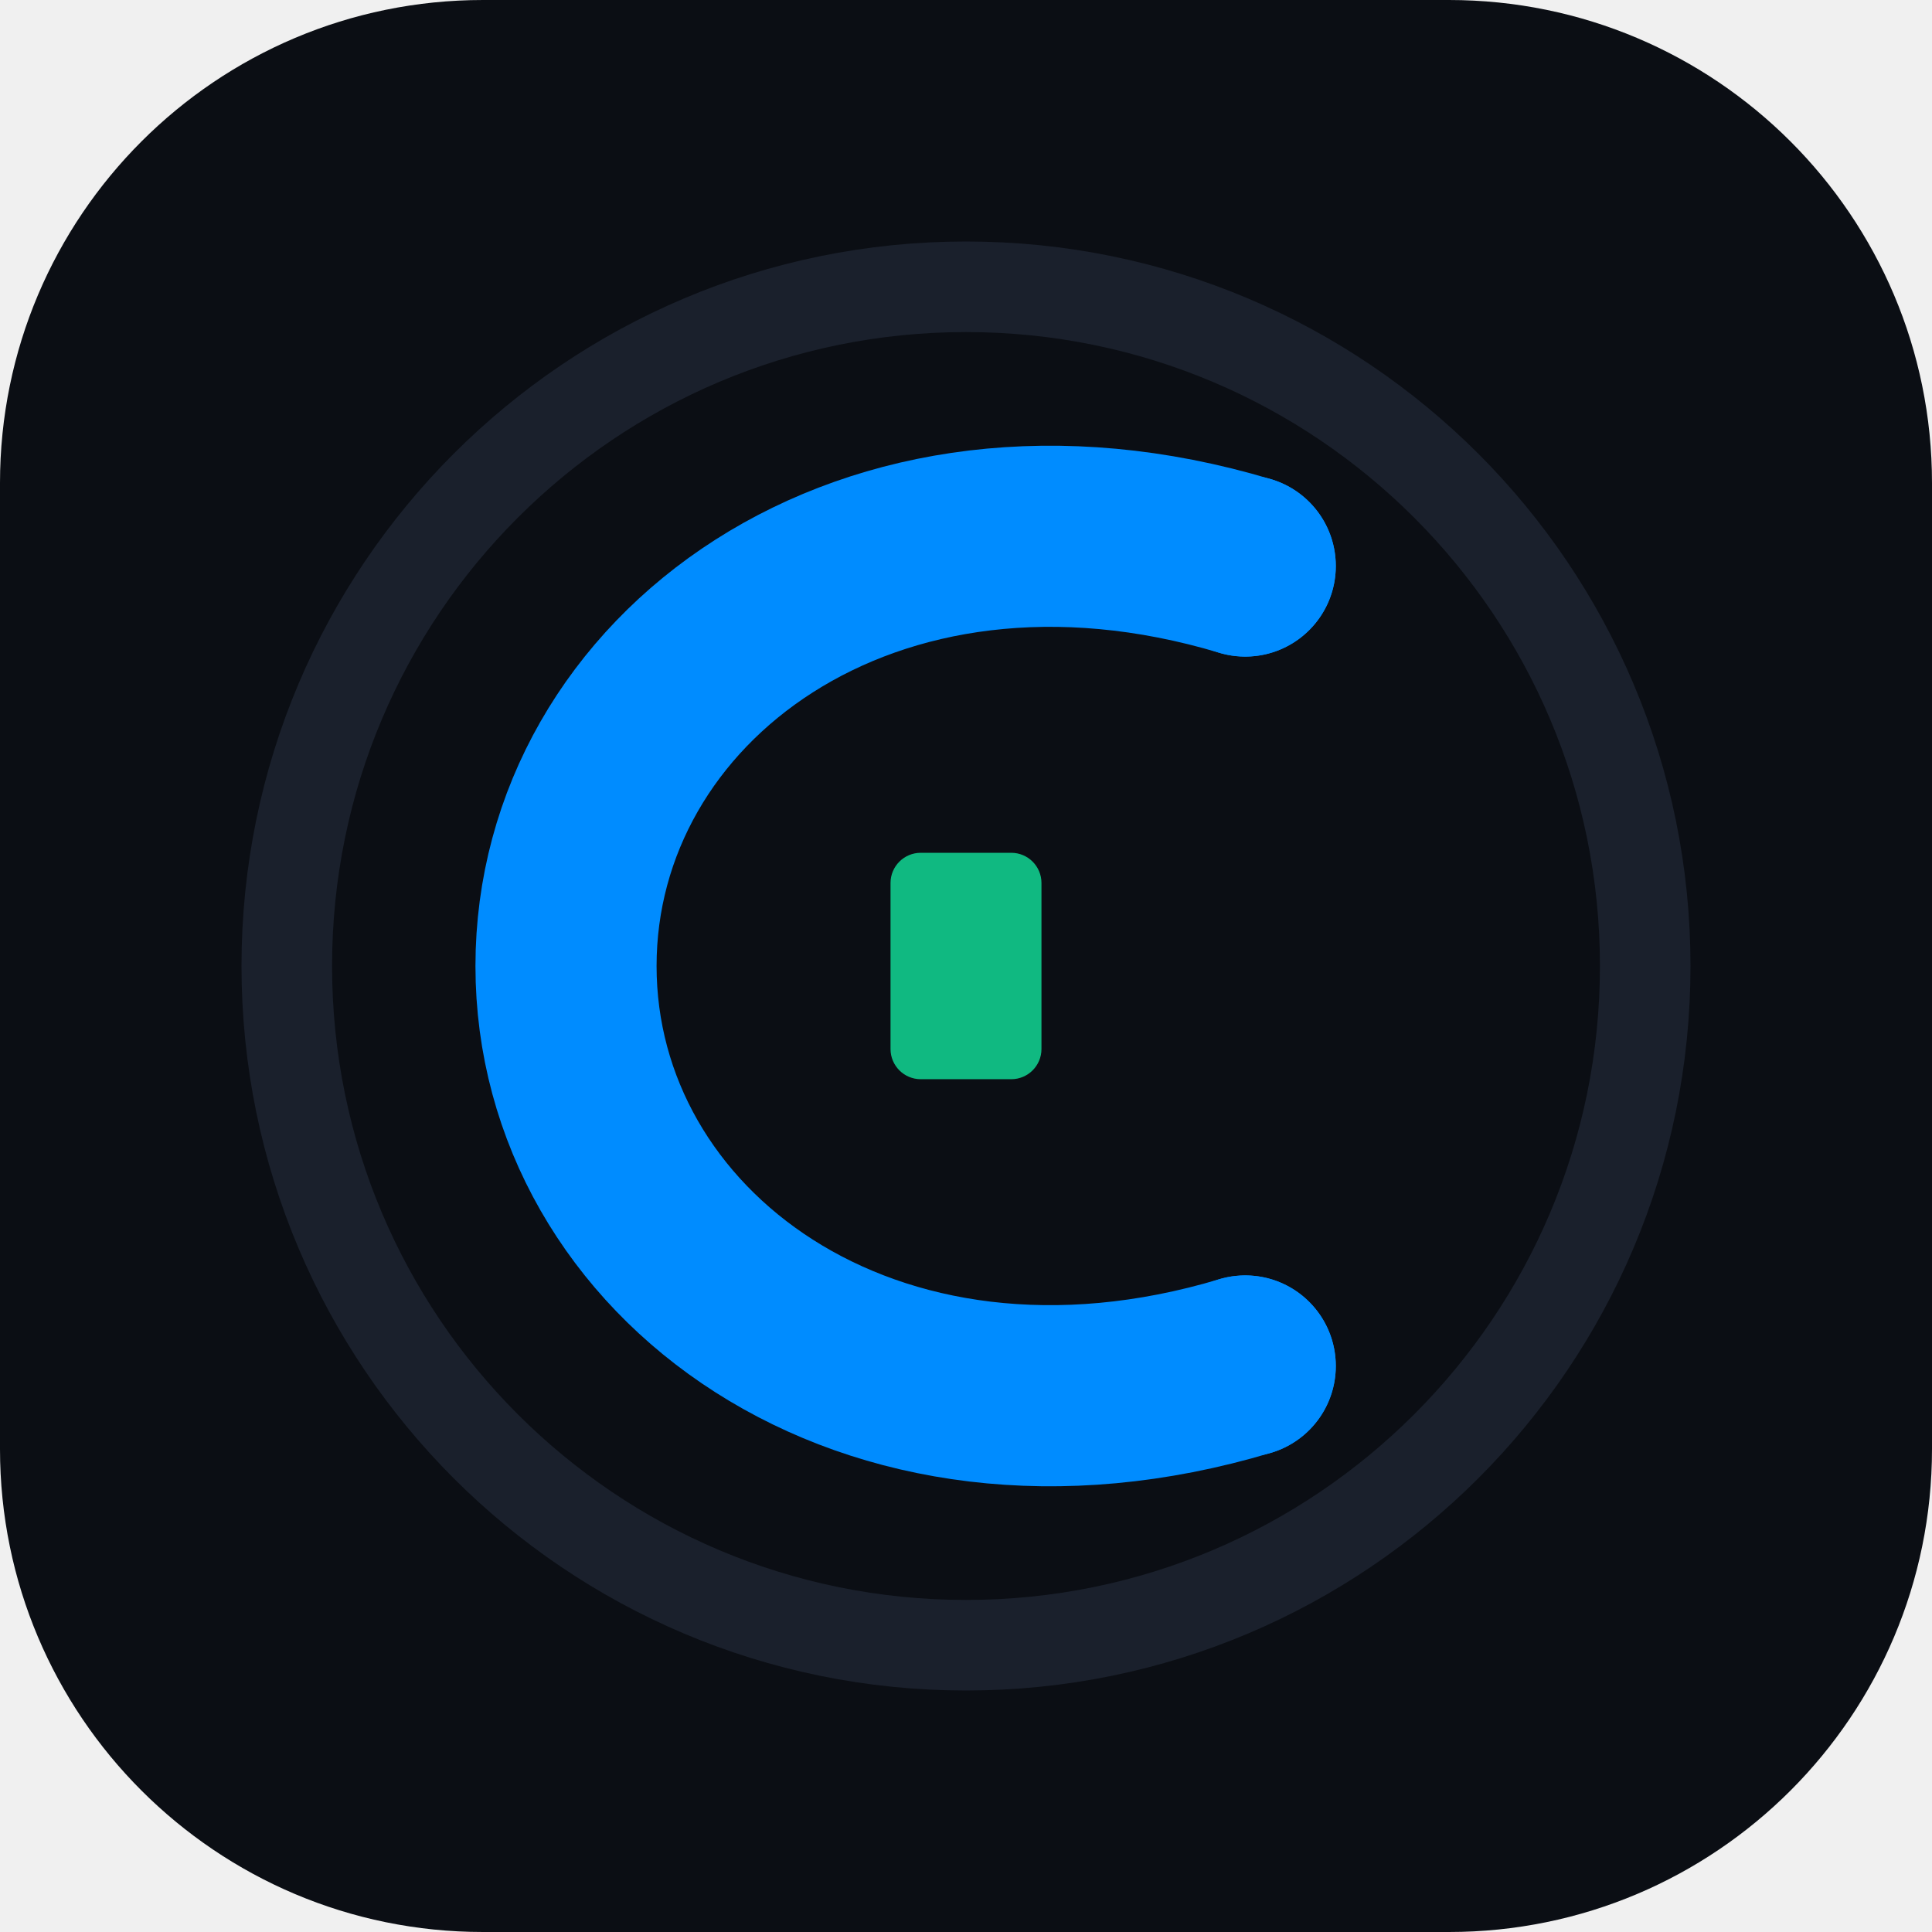
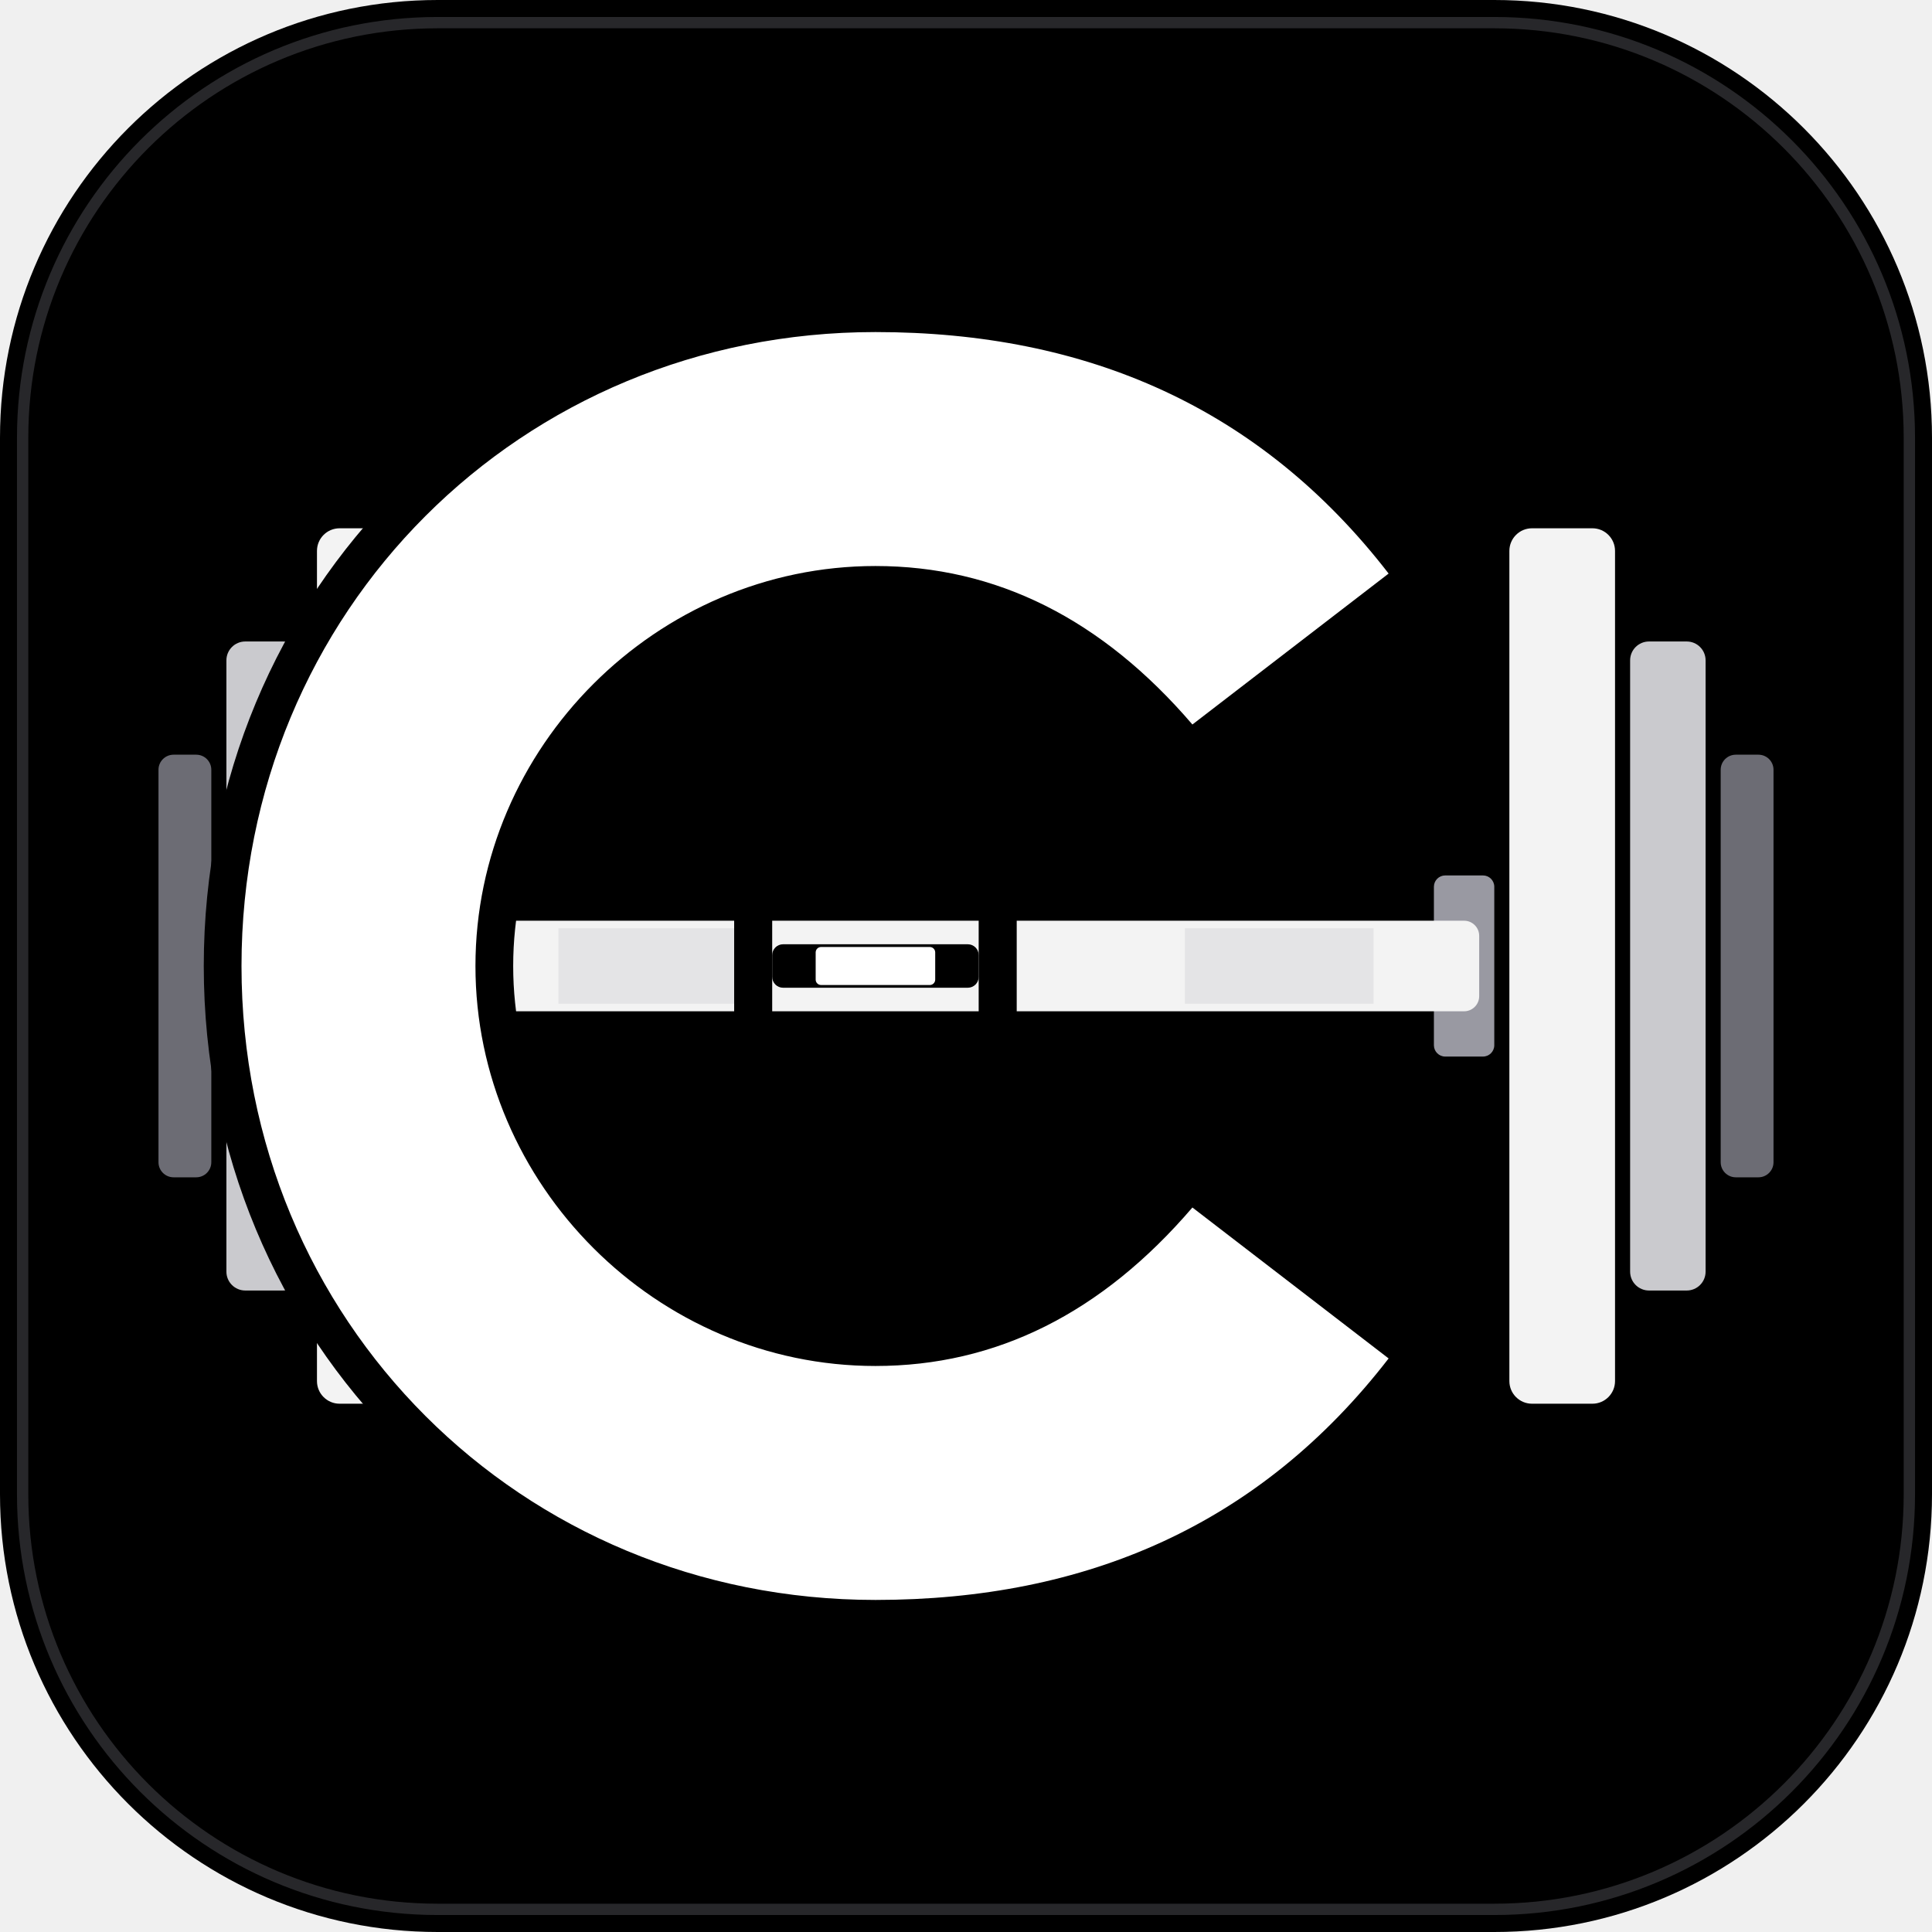
<svg xmlns="http://www.w3.org/2000/svg" viewBox="0 0 512 512" fill="none">
-   <rect width="512" height="512" rx="128" fill="#0B0E14" />
-   <circle cx="256" cy="256" r="180" stroke="#1A202C" stroke-width="24" />
-   <path d="M 330 150 C 230 120 150 180 150 256 C 150 332 230 392 330 362" stroke="#008CFF" stroke-width="48" stroke-linecap="round" />
-   <circle cx="330" cy="150" r="24" fill="#008CFF" />
-   <circle cx="330" cy="362" r="24" fill="#008CFF" />
-   <rect x="236" y="226" width="40" height="60" rx="8" fill="#10B981" />
+   <rect width="512" height="512" rx="116" fill="#000000" />
+   <rect x="6" y="6" width="500" height="500" rx="110" stroke="#27272A" stroke-width="3" />
+   <g id="barbell" opacity="0.95">
+     <rect x="42" y="200" width="14" height="112" rx="4" fill="#71717A" />
+     <rect x="60" y="170" width="20" height="172" rx="5" fill="#D4D4D8" />
+     <rect x="84" y="140" width="28" height="232" rx="6" fill="#FFFFFF" />
+     <rect x="116" y="232" width="16" height="48" rx="3" fill="#A1A1AA" />
+     <rect x="380" y="232" width="16" height="48" rx="3" fill="#A1A1AA" />
+     <rect x="400" y="140" width="28" height="232" rx="6" fill="#FFFFFF" />
+     <rect x="432" y="170" width="20" height="172" rx="5" fill="#D4D4D8" />
+     <rect x="456" y="200" width="14" height="112" rx="4" fill="#71717A" />
+     <rect x="120" y="244" width="272" height="24" rx="4" fill="#FFFFFF" />
+     <rect x="148" y="246" width="50" height="20" fill="#E4E4E7" opacity="0.6" />
+     <rect x="314" y="246" width="50" height="20" fill="#E4E4E7" opacity="0.6" />
+   </g>
+   <path d="M 368 152             C 334 108 288 88 232 88             C 138 88 64 162 64 256             C 64 350 138 424 232 424             C 288 424 334 404 368 360             L 316 320             C 292 348 264 362 232 362             C 174 362 126 314 126 256             C 126 198 174 150 232 150             C 264 150 292 164 316 192             Z" fill="#000000" stroke="#000000" stroke-width="20" stroke-linejoin="round" />
+   <path d="M 368 152             C 334 108 288 88 232 88             C 138 88 64 162 64 256             C 64 350 138 424 232 424             C 288 424 334 404 368 360             L 316 320             C 292 348 264 362 232 362             C 174 362 126 314 126 256             C 126 198 174 150 232 150             C 264 150 292 164 316 192             Z" fill="#FFFFFF" />
+   <g transform="translate(232, 256) scale(0.72) translate(-232, -256)">
+     <rect x="194" y="248" width="76" height="16" rx="4" fill="#000000" />
+     <rect x="210" y="249" width="44" height="14" rx="2" fill="#FFFFFF" />
+     <rect x="180" y="224" width="14" height="64" rx="4" fill="#000000" />
+     <rect x="270" y="224" width="14" height="64" rx="4" fill="#000000" />
+   </g>
</svg>
